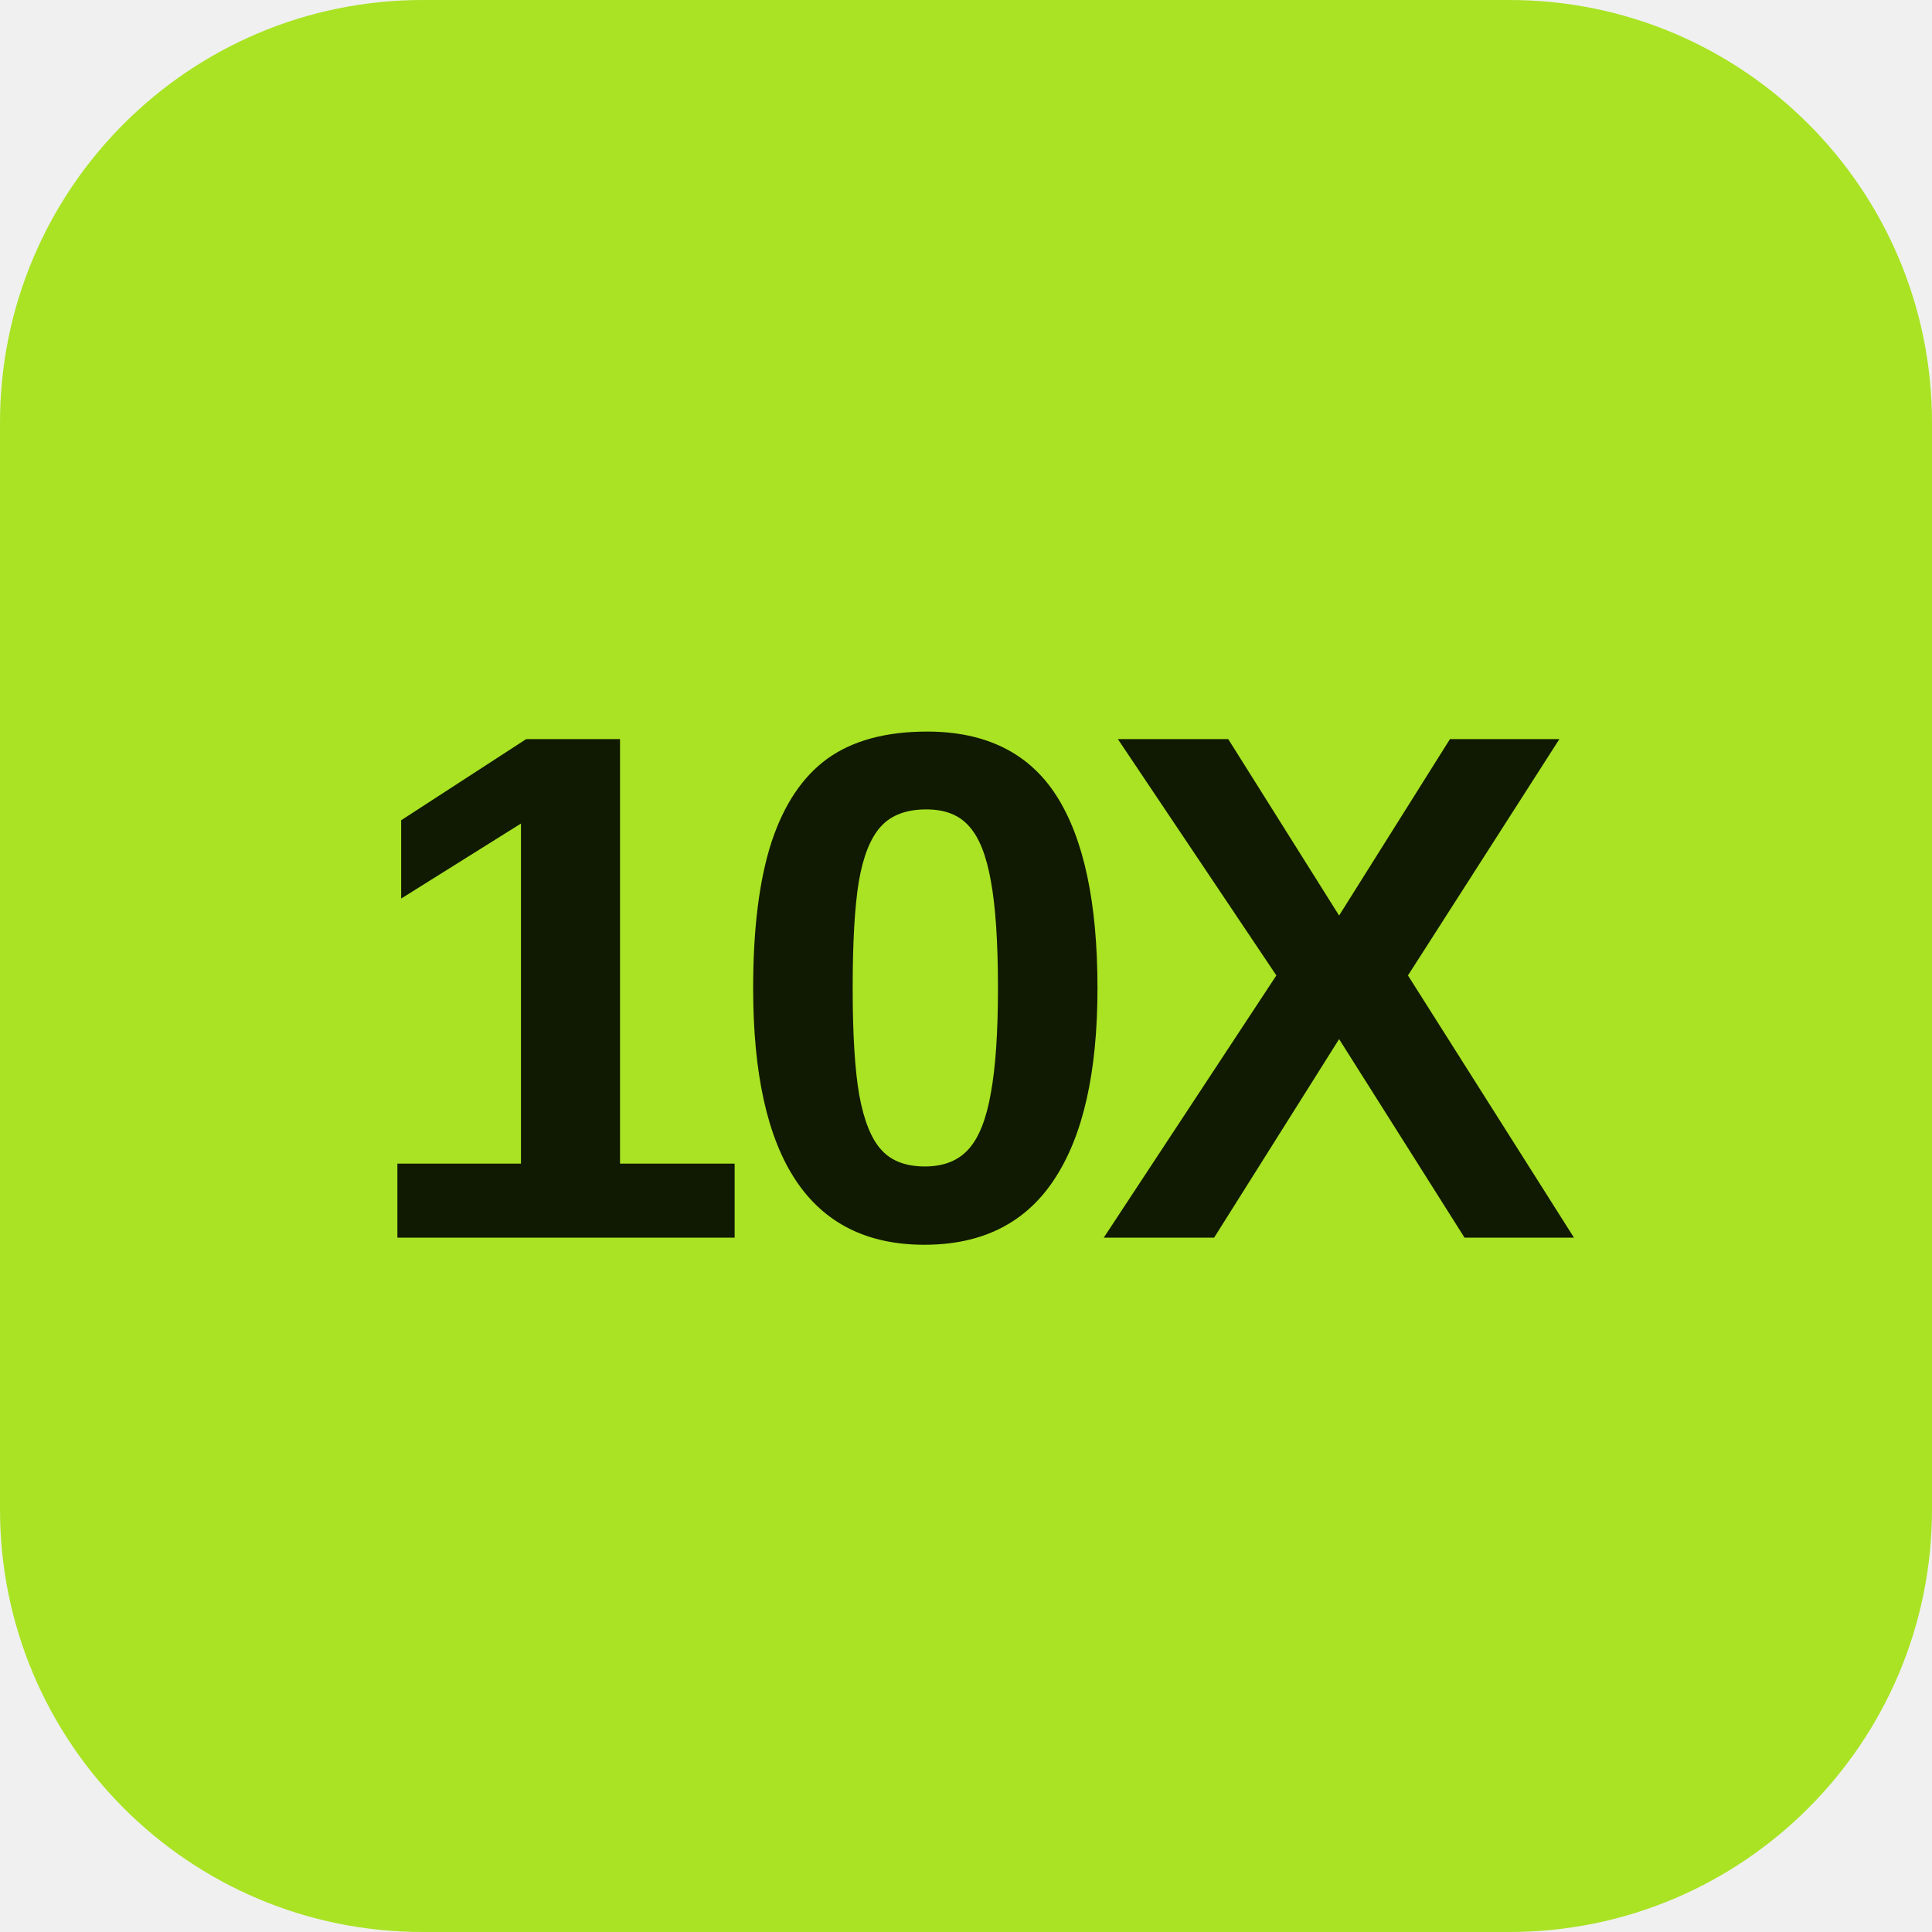
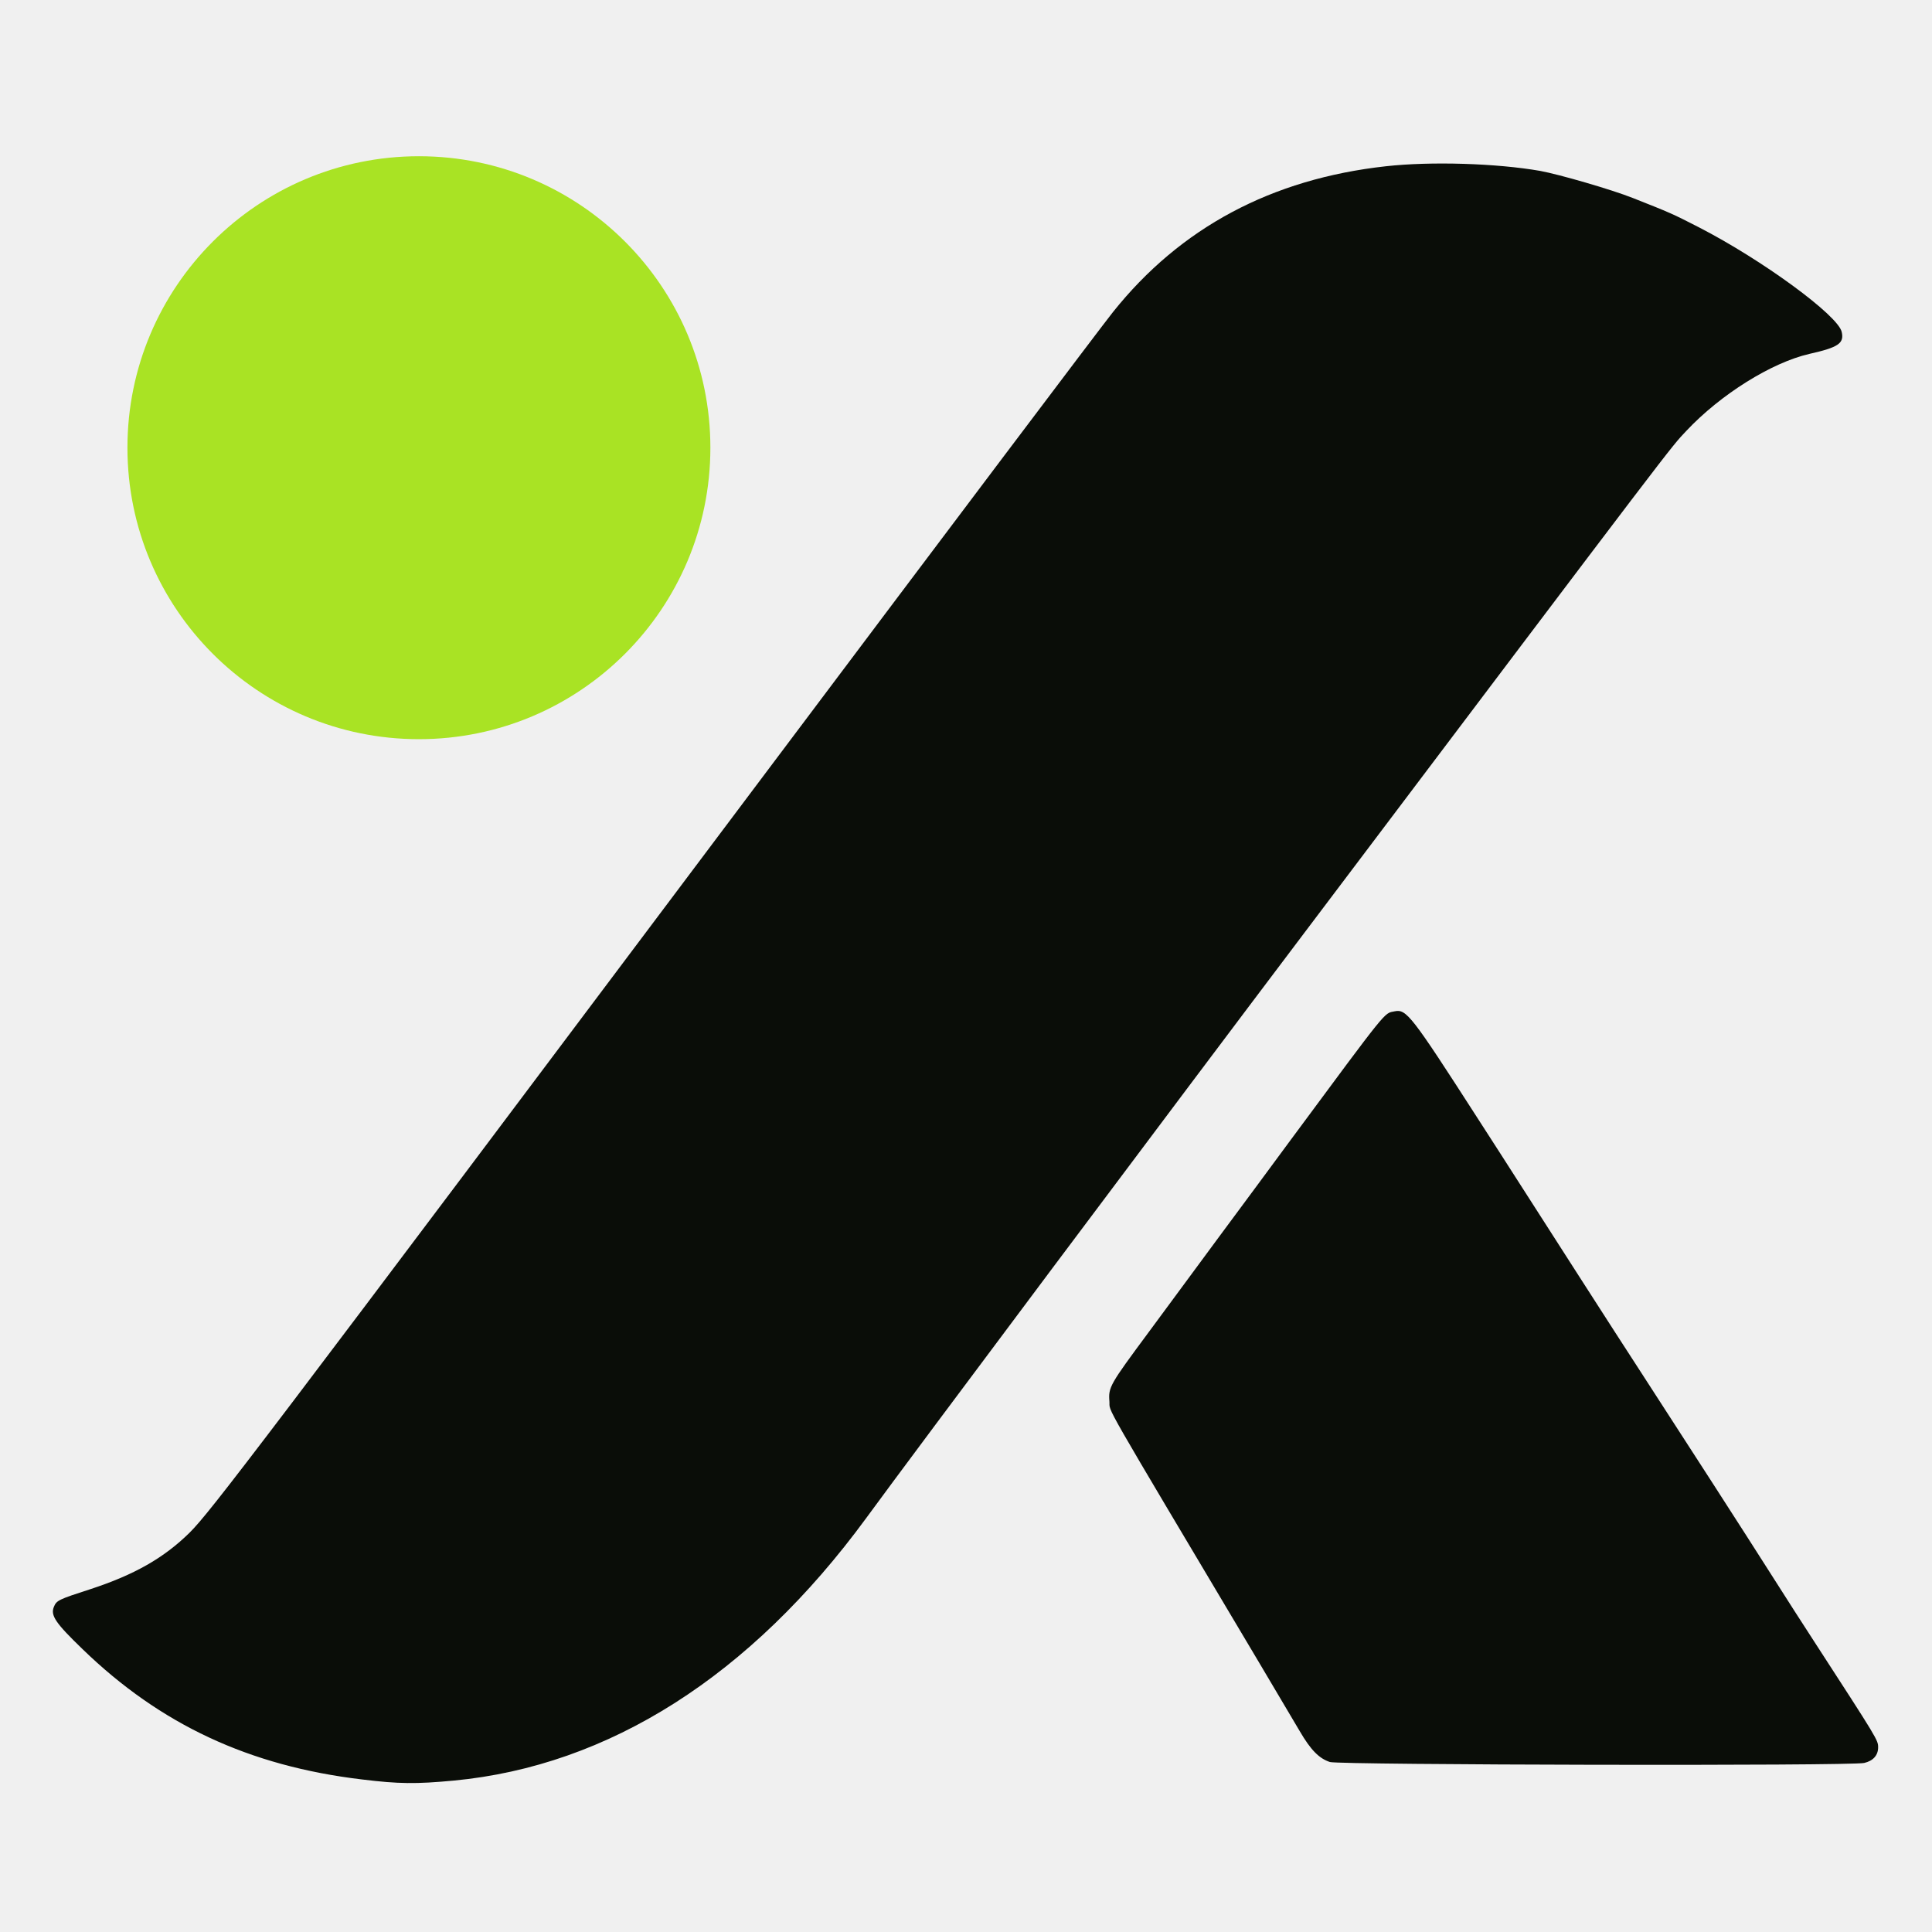
- <svg xmlns="http://www.w3.org/2000/svg" viewBox="0 0 64 64">
-   <rect width="64" height="64" rx="14" fill="#A9E324" />
-   <text x="32" y="41" text-anchor="middle" font-family="Arial, Helvetica, sans-serif" font-size="24" font-weight="800" letter-spacing="-1" fill="#101A02">10X</text>
+ <svg xmlns="http://www.w3.org/2000/svg" viewBox="9.5 -1 104 104" role="img" aria-label="10X Engage">
+   <style>@media (prefers-color-scheme: dark){.ink{fill:#FFFFFF}}</style>
+   <path class="ink" fill="#0A0D08" d="M29.00 94.79C22.92 94.07 18.13 91.83 13.94 87.77C12.49 86.37 12.21 85.96 12.40 85.50C12.54 85.15 12.65 85.10 14.35 84.55C16.74 83.77 18.33 82.86 19.71 81.50C20.85 80.36 23.16 77.32 50.72 40.60C60.36 27.76 68.77 16.60 69.41 15.80C73.04 11.25 77.95 8.63 84.10 7.95C86.53 7.68 90.06 7.79 92.41 8.20C93.44 8.39 96.24 9.20 97.40 9.66C99.40 10.45 99.52 10.50 100.96 11.24C104.36 12.99 108.45 15.98 108.64 16.87C108.78 17.48 108.46 17.70 106.90 18.05C104.86 18.52 102.12 20.23 100.27 22.20C99.39 23.14 100.12 22.17 79.77 49.14C72.52 58.74 58.72 77.17 56.12 80.73C49.90 89.21 42.28 94.06 33.92 94.85C31.89 95.04 30.96 95.03 29.00 94.79ZM81.09 93.85C80.51 93.66 80.06 93.21 79.46 92.18C79.19 91.72 78.20 90.05 77.25 88.45C68.55 73.83 69.27 75.09 69.22 74.44C69.16 73.67 69.23 73.55 71.35 70.69C72.39 69.28 74.10 66.96 75.15 65.54C76.20 64.13 77.91 61.81 78.95 60.40C84.28 53.20 83.99 53.56 84.57 53.44C85.21 53.31 85.46 53.63 89.05 59.21C89.77 60.32 90.78 61.90 91.30 62.71C91.82 63.52 93.26 65.77 94.50 67.70C95.74 69.63 97.29 72.04 97.95 73.05C100.09 76.35 103.42 81.51 105.00 84.00C105.63 85.00 106.60 86.50 107.15 87.35C110.58 92.64 110.60 92.67 110.60 93.06C110.60 93.49 110.33 93.79 109.85 93.90C109.14 94.07 81.64 94.01 81.09 93.85Z" />
+   <circle fill="#A9E324" cx="32.05" cy="23.10" r="15.69" />
</svg>
